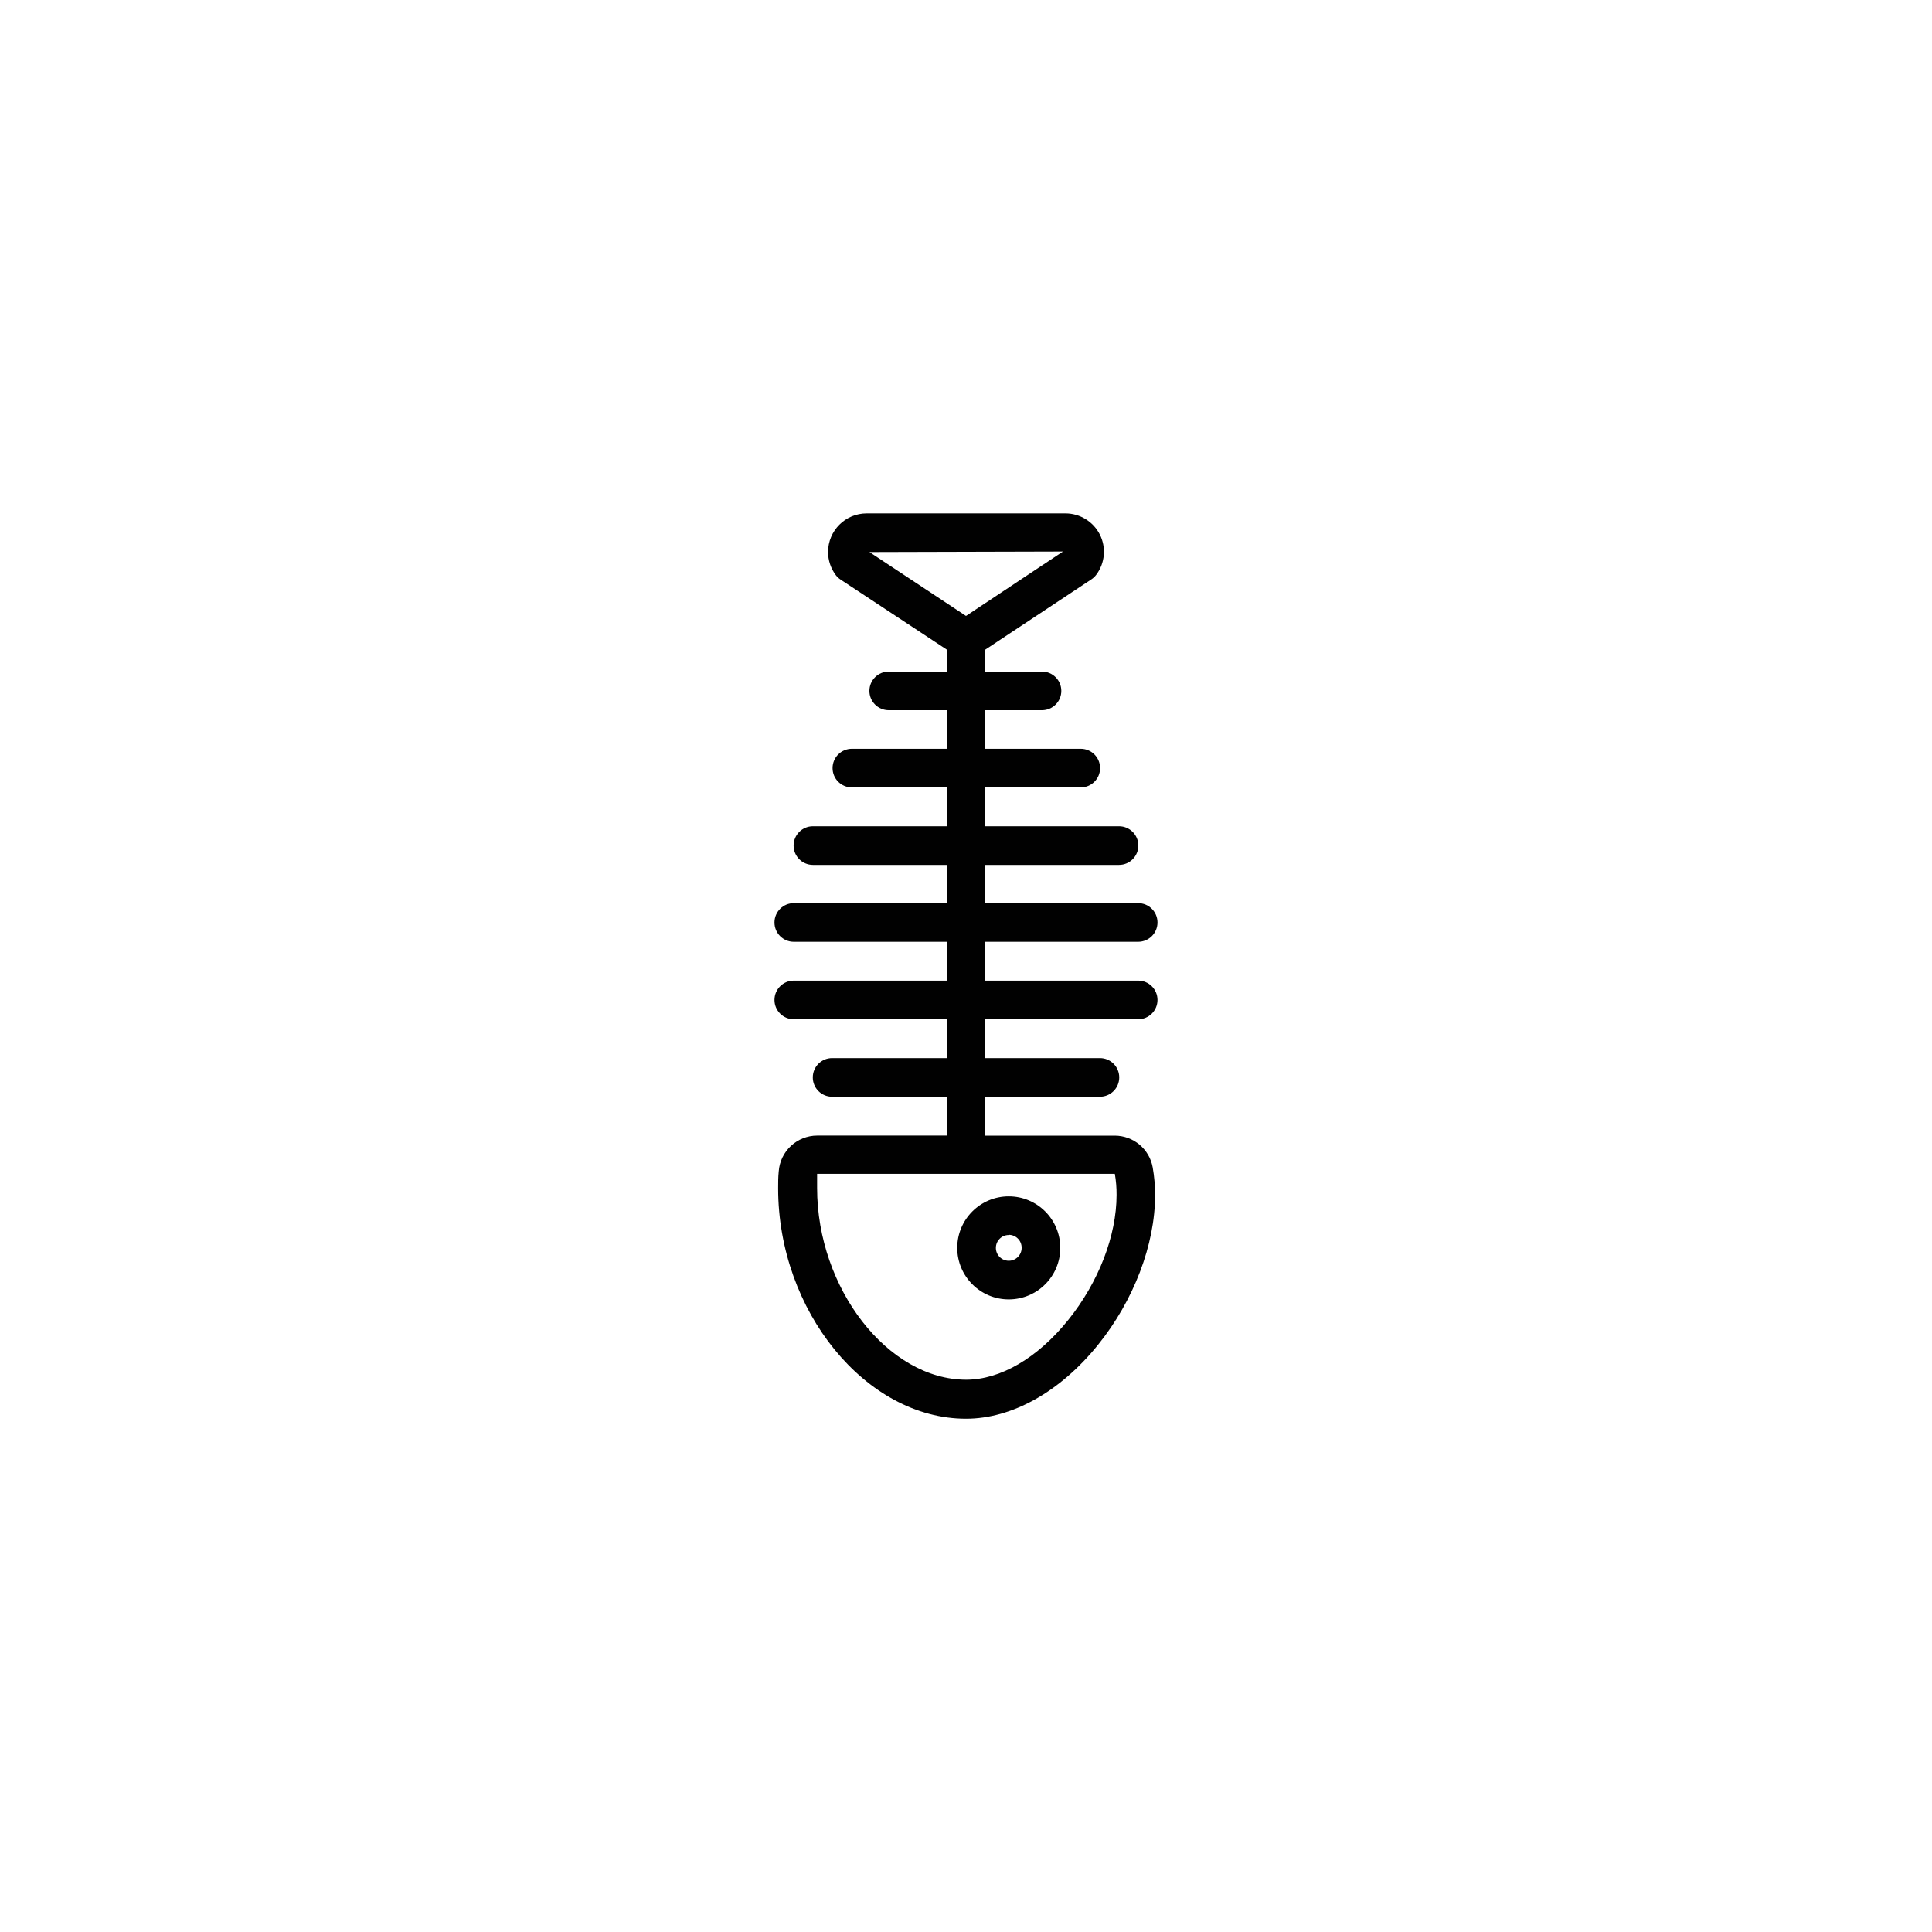
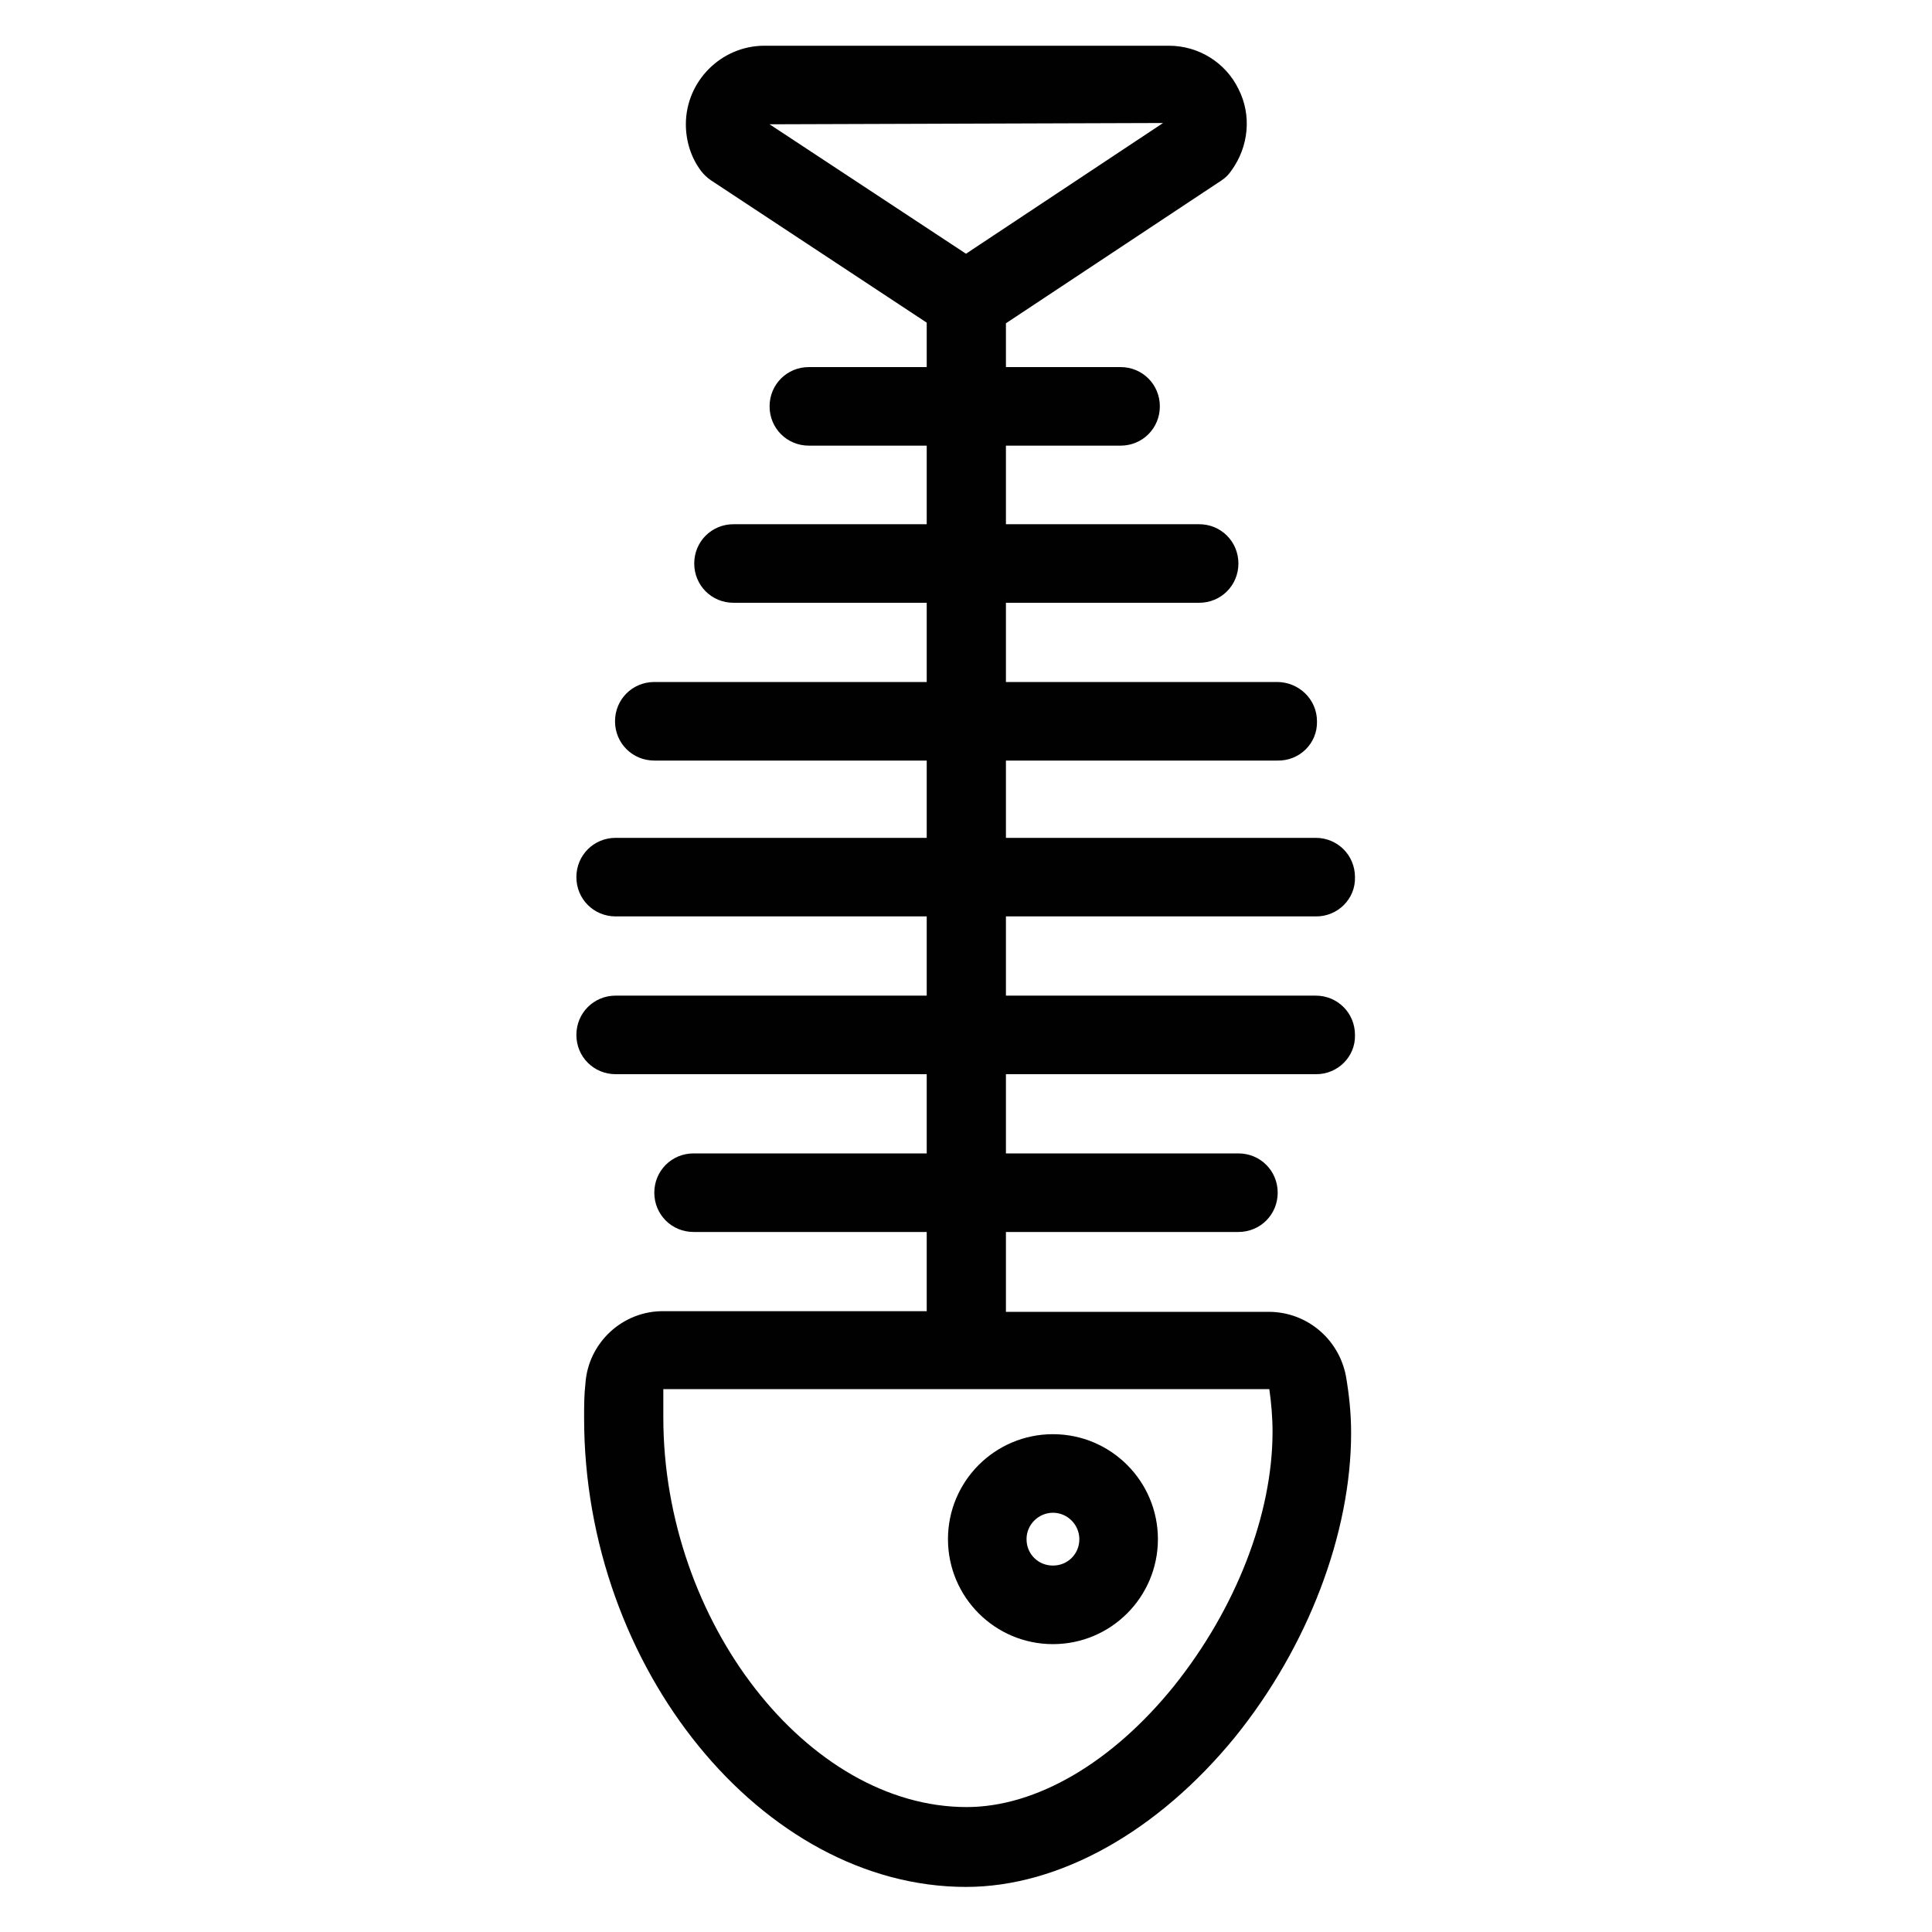
- <svg xmlns="http://www.w3.org/2000/svg" data-name="Layer 1" viewBox="0 0 300 300" x="0px" y="0px">
-   <defs>
-     <style>.cls-1{fill:#010101;}</style>
-   </defs>
-   <path class="cls-1" d="M150,220.3h0c-15.54,0-29.17-16.72-29.17-35.78,0-.89,0-1.77.09-2.61a6,6,0,0,1,6-5.58H147V100.86L130.53,90a3,3,0,0,1-.75-0.7,6,6,0,0,1-1.2-3.58,6,6,0,0,1,6-6h30.87A6,6,0,0,1,170.78,83a5.94,5.94,0,0,1-.55,6.24,3,3,0,0,1-.76.72L153,100.87v75.47h20.11a6,6,0,0,1,5.88,4.93,24.5,24.5,0,0,1,.37,4.32c0,7.67-3.31,16.35-8.85,23.22C164.63,216.11,157.15,220.3,150,220.3Zm-23.12-38c0,0.68,0,1.42,0,2.18,0,15.58,11,29.76,23.15,29.76h0c5.32,0,11.09-3.37,15.83-9.26s7.52-13.1,7.52-19.44a18.29,18.29,0,0,0-.27-3.27l-23.07,0H126.88ZM135,85.72l15,9.92,15.06-10Z" />
-   <path class="cls-1" d="M170.79,170.3H129.21a3,3,0,1,1,0-6h41.59A3,3,0,0,1,170.79,170.3Z" />
-   <path class="cls-1" d="M176.74,158.27H123.26a3,3,0,1,1,0-6h53.47A3,3,0,0,1,176.74,158.27Z" />
-   <path class="cls-1" d="M176.74,146.24H123.26a3,3,0,1,1,0-6h53.47A3,3,0,0,1,176.74,146.24Z" />
-   <path class="cls-1" d="M173.76,134.3H126.23a3,3,0,0,1,0-6h47.53A3,3,0,0,1,173.76,134.3Z" />
-   <path class="cls-1" d="M167.82,122.27H132.28a3,3,0,0,1,0-6h35.54A3,3,0,0,1,167.82,122.27Z" />
-   <path class="cls-1" d="M161.8,110.28H138a3,3,0,0,1,0-6H161.8A3,3,0,0,1,161.8,110.28Z" />
-   <path class="cls-1" d="M156.64,201.77a8,8,0,1,1,8-8A8,8,0,0,1,156.64,201.77Zm0-10a2,2,0,1,0,2,2A2,2,0,0,0,156.64,191.74Z" />
+ <svg xmlns="http://www.w3.org/2000/svg" version="1.1" id="Layer_1" x="0px" y="0px" viewBox="0 0 300 300" style="enable-background:new 0 0 300 300;" xml:space="preserve">
+   <style type="text/css">
+ 	.st0{fill:#010101;}
+ </style>
+   <path class="st0" d="M150,293L150,293c-31.6,0-59.3-34-59.3-72.8c0-1.8,0-3.6,0.2-5.3c0.4-6.4,5.8-11.4,12.2-11.3l40.8,0l0-153.5  L110.4,28c-0.6-0.4-1.1-0.9-1.5-1.4c-1.6-2.1-2.4-4.7-2.4-7.3c0-6.7,5.5-12.2,12.2-12.2l62.8,0c4.6,0,8.8,2.6,10.8,6.7  c2.1,4.1,1.6,9-1.1,12.7c-0.4,0.6-0.9,1.1-1.5,1.5l-33.5,22.2l0,153.5H197c5.9,0,10.9,4.2,12,10c0.5,2.9,0.8,5.8,0.8,8.8  c0,15.6-6.7,33.2-18,47.2C179.8,284.4,164.5,293,150,293z M103,215.7c0,1.4,0,2.9,0,4.4c0,31.7,22.4,60.5,47.1,60.5l0,0  c10.8,0,22.6-6.9,32.2-18.8c9.6-12,15.3-26.6,15.3-39.5c0-2.2-0.2-4.5-0.5-6.6l-46.9,0L103,215.7L103,215.7z M119.5,19.3L150,39.4  l30.6-20.3L119.5,19.3z" />
+   <path class="st0" d="M192.3,191.3l-84.6,0c-3.4,0-6.1-2.7-6.1-6.1c0-3.4,2.7-6.1,6.1-6.1l84.6,0c3.4,0,6.1,2.7,6.1,6.1  S195.7,191.3,192.3,191.3L192.3,191.3z" />
+   <path class="st0" d="M204.4,166.8l-108.8,0c-3.4,0-6.1-2.7-6.1-6.1s2.7-6.1,6.1-6.1l0,0l108.7,0c3.4,0,6.1,2.7,6.1,6.1  C210.5,164.1,207.7,166.8,204.4,166.8z" />
+   <path class="st0" d="M204.4,142.3l-108.8,0c-3.4,0-6.1-2.7-6.1-6.1c0-3.4,2.7-6.1,6.1-6.1l0,0l108.7,0c3.4,0,6.1,2.7,6.1,6.1  C210.5,139.6,207.7,142.3,204.4,142.3z" />
+   <path class="st0" d="M198.3,118.1l-96.7,0c-3.4,0-6.1-2.7-6.1-6.1c0-3.4,2.7-6.1,6.1-6.1l96.7,0c3.4,0,6.2,2.7,6.2,6.1  C204.6,115.4,201.8,118.2,198.3,118.1z" />
+   <path class="st0" d="M186.2,93.6l-72.3,0c-3.4,0-6.1-2.7-6.1-6.1s2.7-6.1,6.1-6.1l72.3,0c3.4,0,6.1,2.7,6.1,6.1  C192.3,90.9,189.6,93.6,186.2,93.6z" />
+   <path class="st0" d="M174,69.2l-48.4,0c-3.4,0-6.1-2.7-6.1-6.1c0-3.4,2.7-6.1,6.1-6.1l48.4,0c3.4,0,6.1,2.7,6.1,6.1  C180.1,66.5,177.4,69.2,174,69.2z" />
+   <path class="st0" d="M163.5,255.3c-9,0-16.3-7.3-16.3-16.3s7.3-16.3,16.3-16.3s16.3,7.3,16.3,16.3  C179.8,248,172.5,255.3,163.5,255.3z M163.5,234.9c-2.2,0-4.1,1.8-4.1,4.1s1.8,4.1,4.1,4.1s4.1-1.8,4.1-4.1  C167.6,236.8,165.8,234.9,163.5,234.9C163.5,234.9,163.5,234.9,163.5,234.9L163.5,234.9z" />
</svg>
